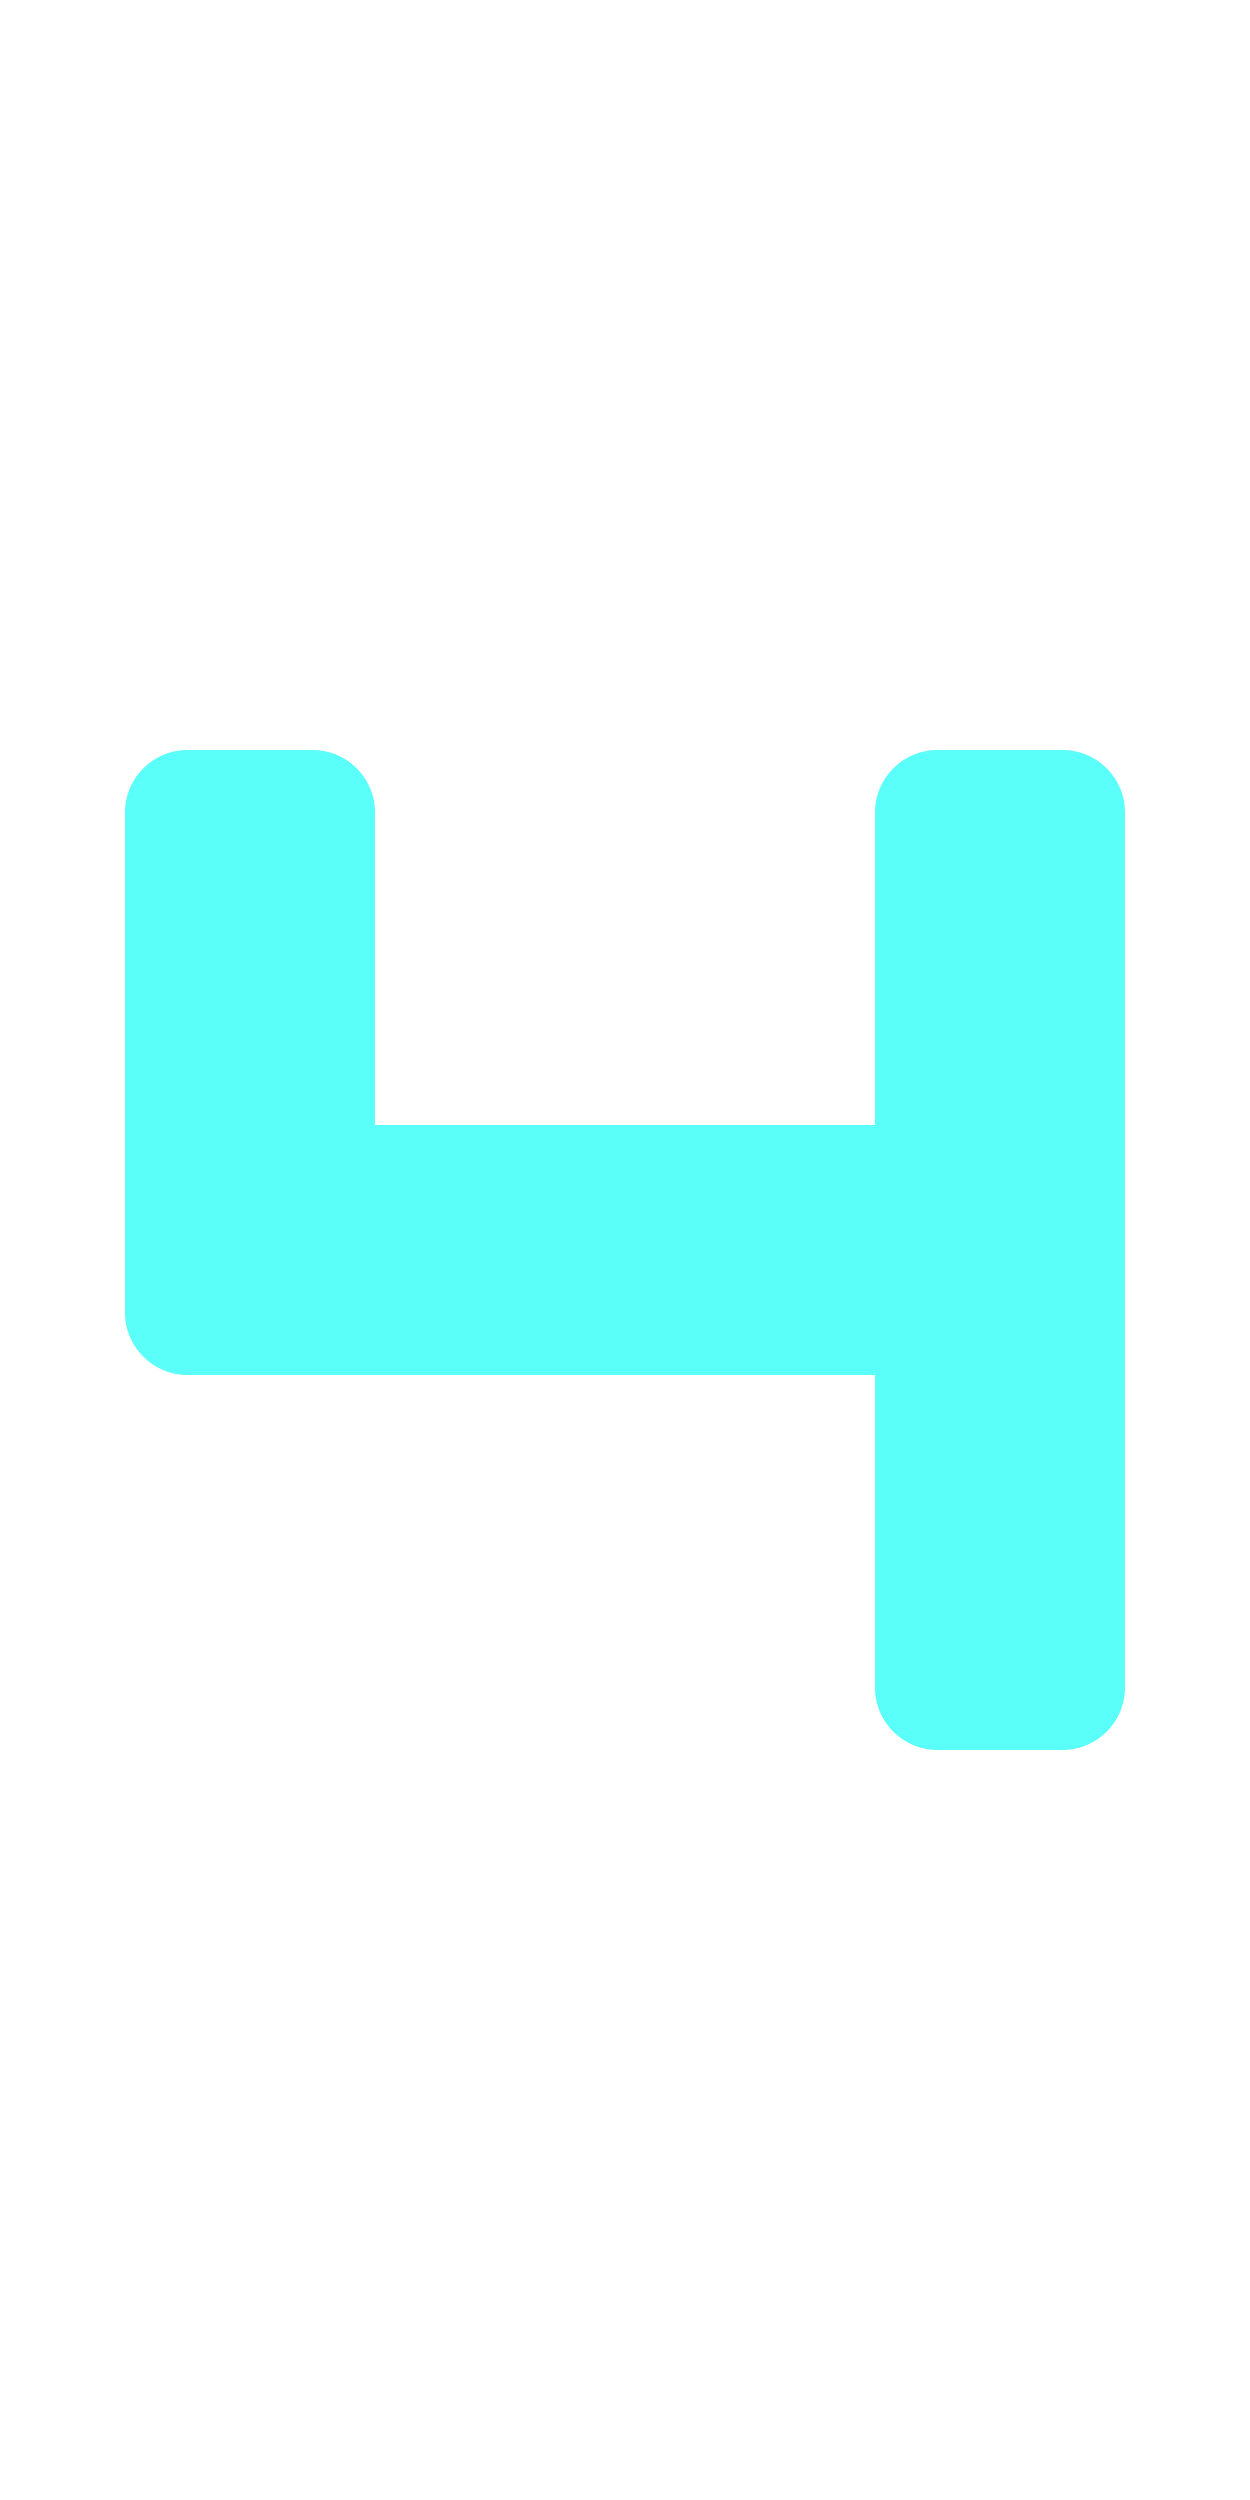
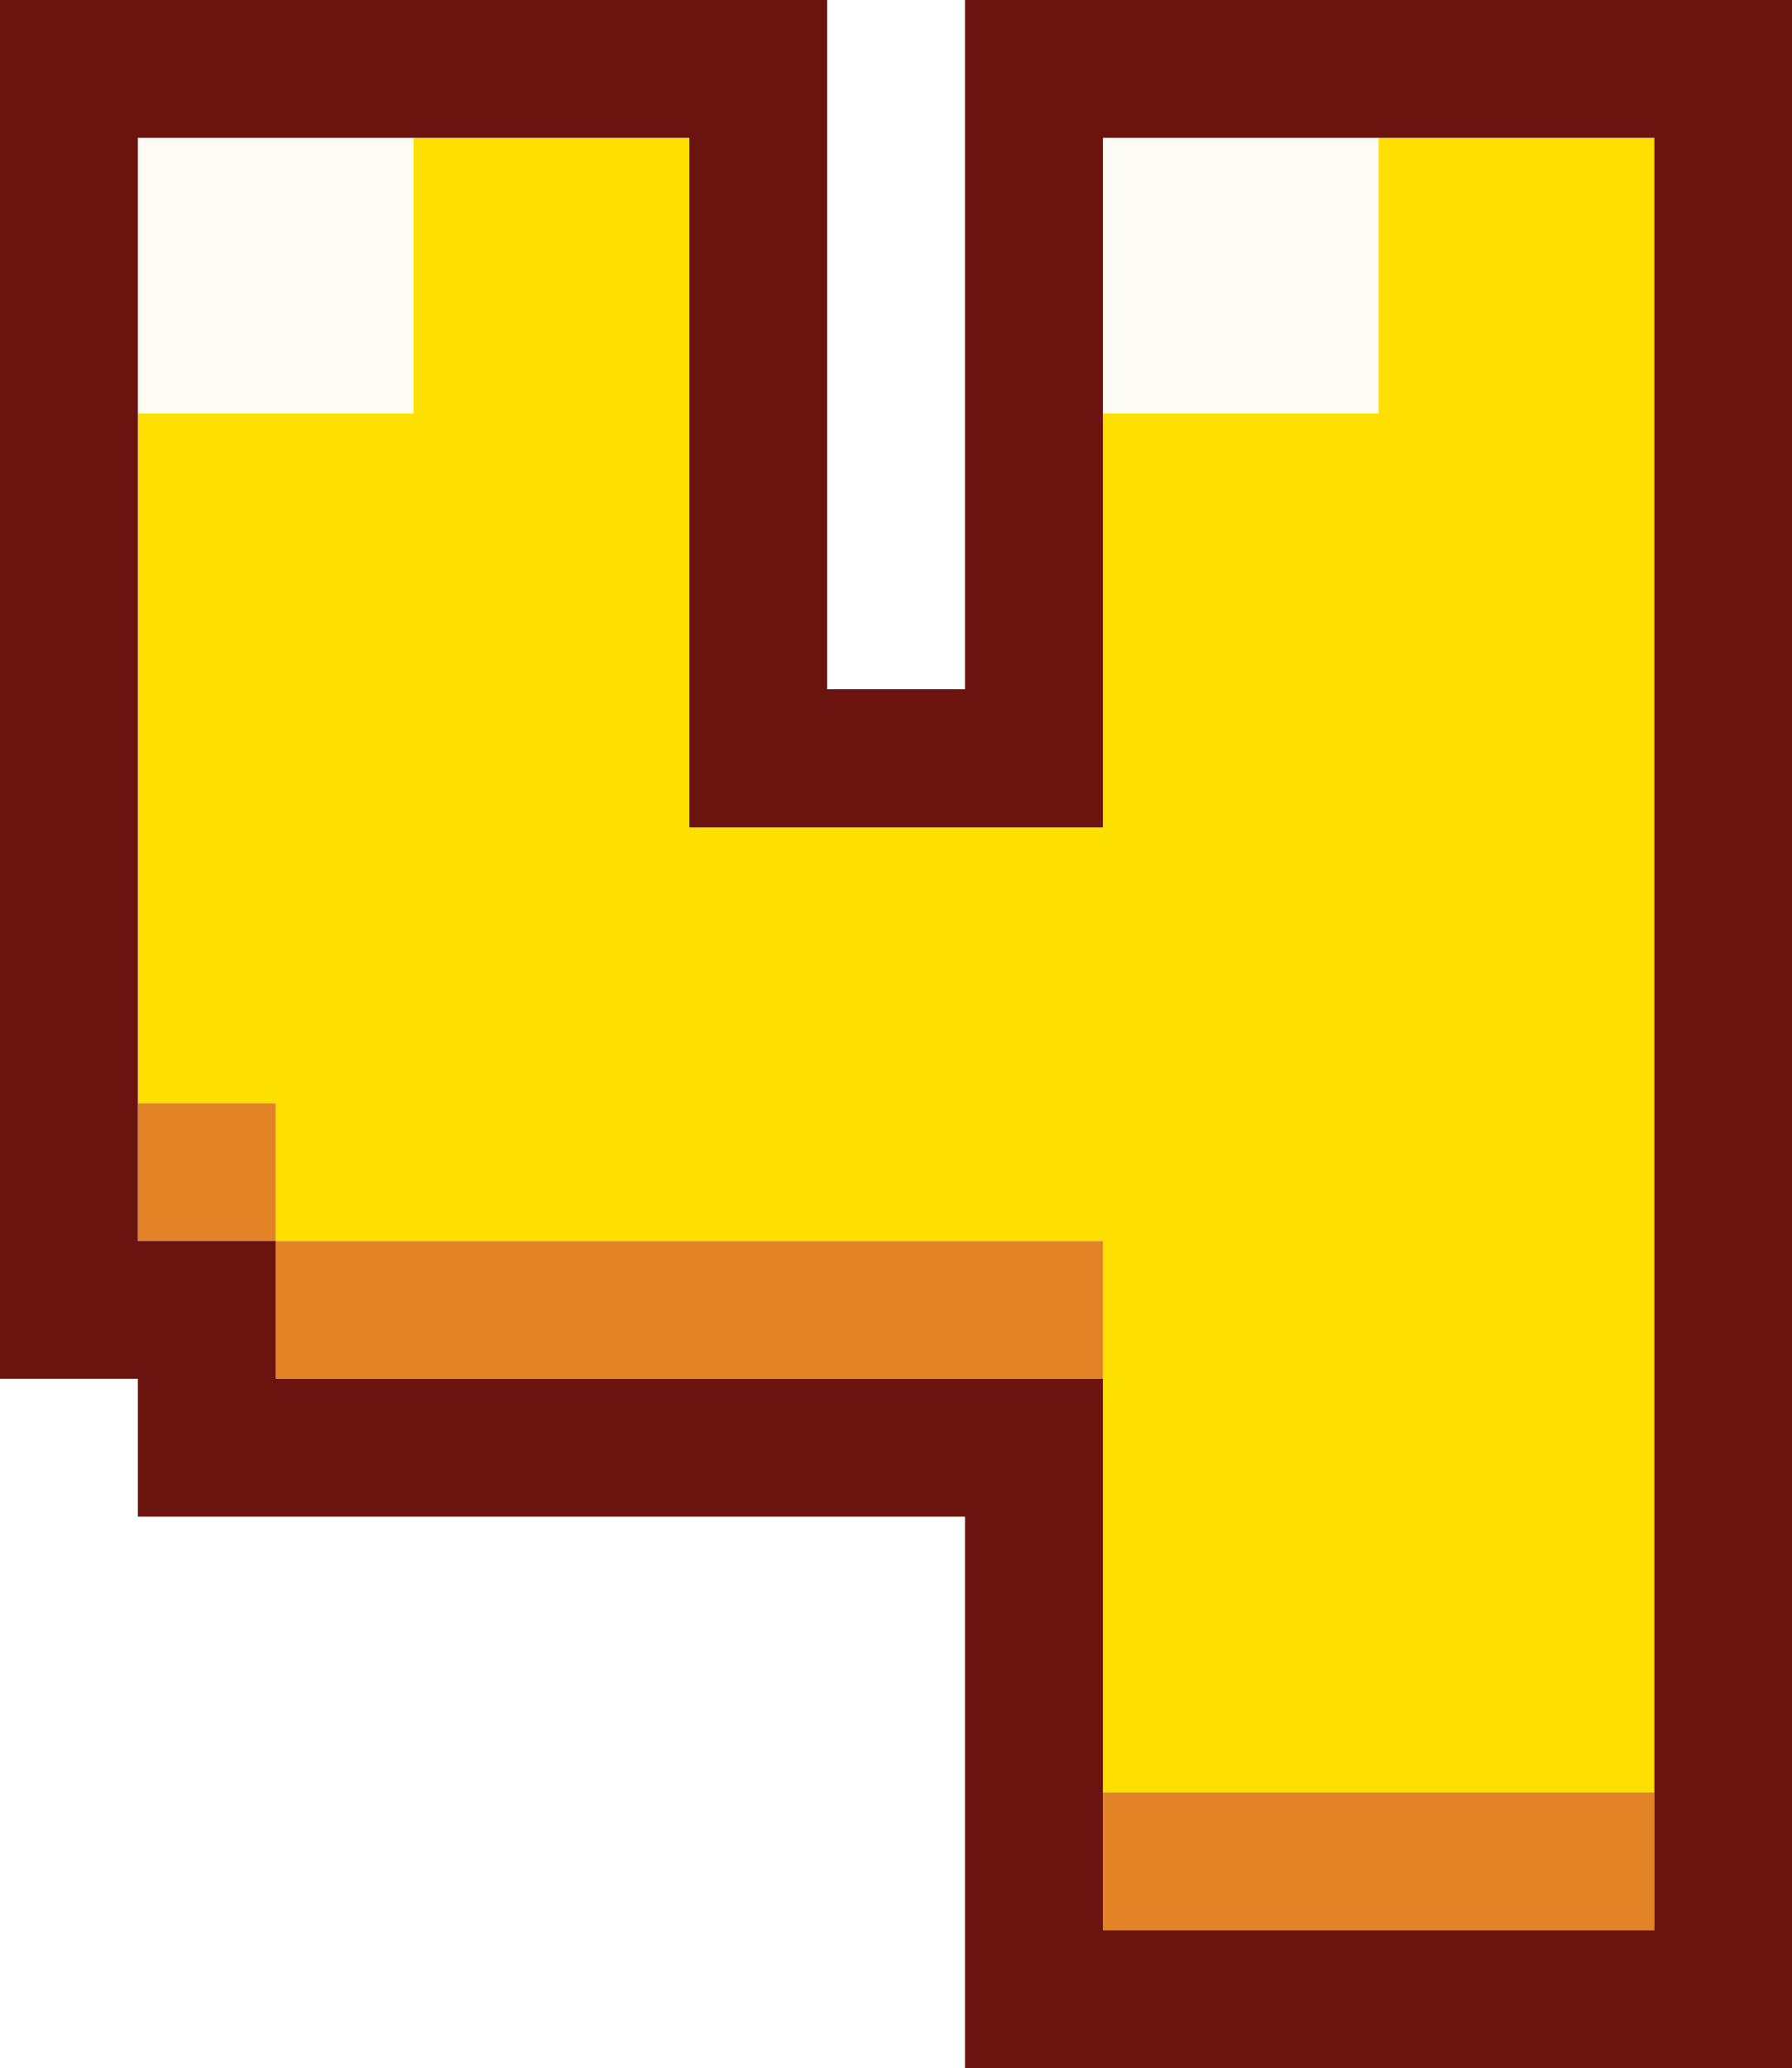
- <svg xmlns="http://www.w3.org/2000/svg" width="20px" height="40px" viewBox="0 0 20 40" version="1.1">
-   <g id="Original-/-Overview" stroke="none" stroke-width="1" fill="none" fill-rule="evenodd">
-     <g id="Original" transform="translate(-120, -70)" fill="#59FFF8">
-       <path d="M122,83 L122,91 C122,91.552 122.448,92 123,92 L134,92 L134,97 C134,97.552 134.448,98 135,98 L137,98 C137.552,98 138,97.552 138,97 L138,83 C138,82.448 137.552,82 137,82 L135,82 C134.448,82 134,82.448 134,83 L134,88 L126,88 L126,83 C126,82.448 125.552,82 125,82 L123,82 C122.448,82 122,82.448 122,83 Z" id="Path-29" />
+ <svg xmlns="http://www.w3.org/2000/svg" id="Layer_2" data-name="Layer 2" viewBox="0 0 43.93 50.71">
+   <defs>
+     <style>
+       .cls-1 {
+         fill: #e28425;
+       }
+ 
+       .cls-1, .cls-2, .cls-3, .cls-4 {
+         stroke-width: 0px;
+       }
+ 
+       .cls-2 {
+         fill: #6b140f;
+       }
+ 
+       .cls-3 {
+         fill: #fdfcf4;
+       }
+ 
+       .cls-4 {
+         fill: #fddf00;
+       }
+     </style>
+   </defs>
+   <g id="Layer_1-2" data-name="Layer 1">
+     <g>
+       <g>
+         <polygon class="cls-1" points="27.04 30.43 23.66 30.43 20.28 30.43 16.9 30.43 13.52 30.43 10.14 30.43 6.76 30.43 6.76 33.81 10.14 33.81 13.52 33.81 16.9 33.81 20.28 33.81 23.66 33.81 27.04 33.81 27.04 30.43" />
+         <polygon class="cls-1" points="37.18 43.95 33.8 43.95 30.42 43.95 27.04 43.95 27.04 47.33 30.42 47.33 33.8 47.33 37.18 47.33 40.56 47.33 40.56 43.95 37.18 43.95" />
+         <rect class="cls-1" x="3.38" y="27.05" width="3.38" height="3.38" />
+       </g>
+       <g>
+         <polygon class="cls-3" points="30.42 3.38 27.04 3.38 27.04 6.76 27.04 10.14 30.42 10.14 33.8 10.14 33.8 6.76 33.8 3.38 30.42 3.38" />
+         <polygon class="cls-3" points="3.38 3.38 3.38 6.76 3.38 10.14 6.76 10.14 10.14 10.14 10.14 6.76 10.14 3.38 6.76 3.38 3.38 3.38" />
+       </g>
+       <polygon class="cls-4" points="37.18 3.38 33.8 3.38 33.8 6.76 33.8 10.14 30.42 10.14 27.04 10.14 27.04 13.52 27.04 16.9 27.04 20.29 23.66 20.29 20.28 20.29 16.9 20.29 16.9 16.9 16.9 13.52 16.9 10.14 16.9 6.76 16.9 3.38 13.52 3.38 10.14 3.38 10.14 6.76 10.14 10.14 6.76 10.14 3.38 10.14 3.38 13.52 3.38 16.9 3.38 20.29 3.38 23.67 3.38 27.05 6.76 27.05 6.76 30.43 10.14 30.43 13.52 30.43 16.9 30.43 20.28 30.43 23.66 30.43 27.04 30.43 27.04 33.81 27.04 37.19 27.04 40.57 27.04 43.95 30.42 43.95 33.8 43.95 37.18 43.95 40.56 43.95 40.56 40.57 40.56 37.19 40.56 33.81 40.56 30.43 40.56 27.05 40.56 23.67 40.56 20.29 40.56 16.9 40.56 13.52 40.56 10.14 40.56 6.76 40.56 3.38 37.18 3.38" />
+       <path class="cls-2" d="m40.56,0h-16.9v16.9h-3.38V0H0v33.81h3.38v3.38h20.28v13.52h20.28V0h-3.38Zm0,6.76v40.57h-13.52v-13.52H6.76v-3.38h-3.38V3.38h13.52v16.91h10.14V3.38h13.52v3.38Z" />
    </g>
  </g>
</svg>
